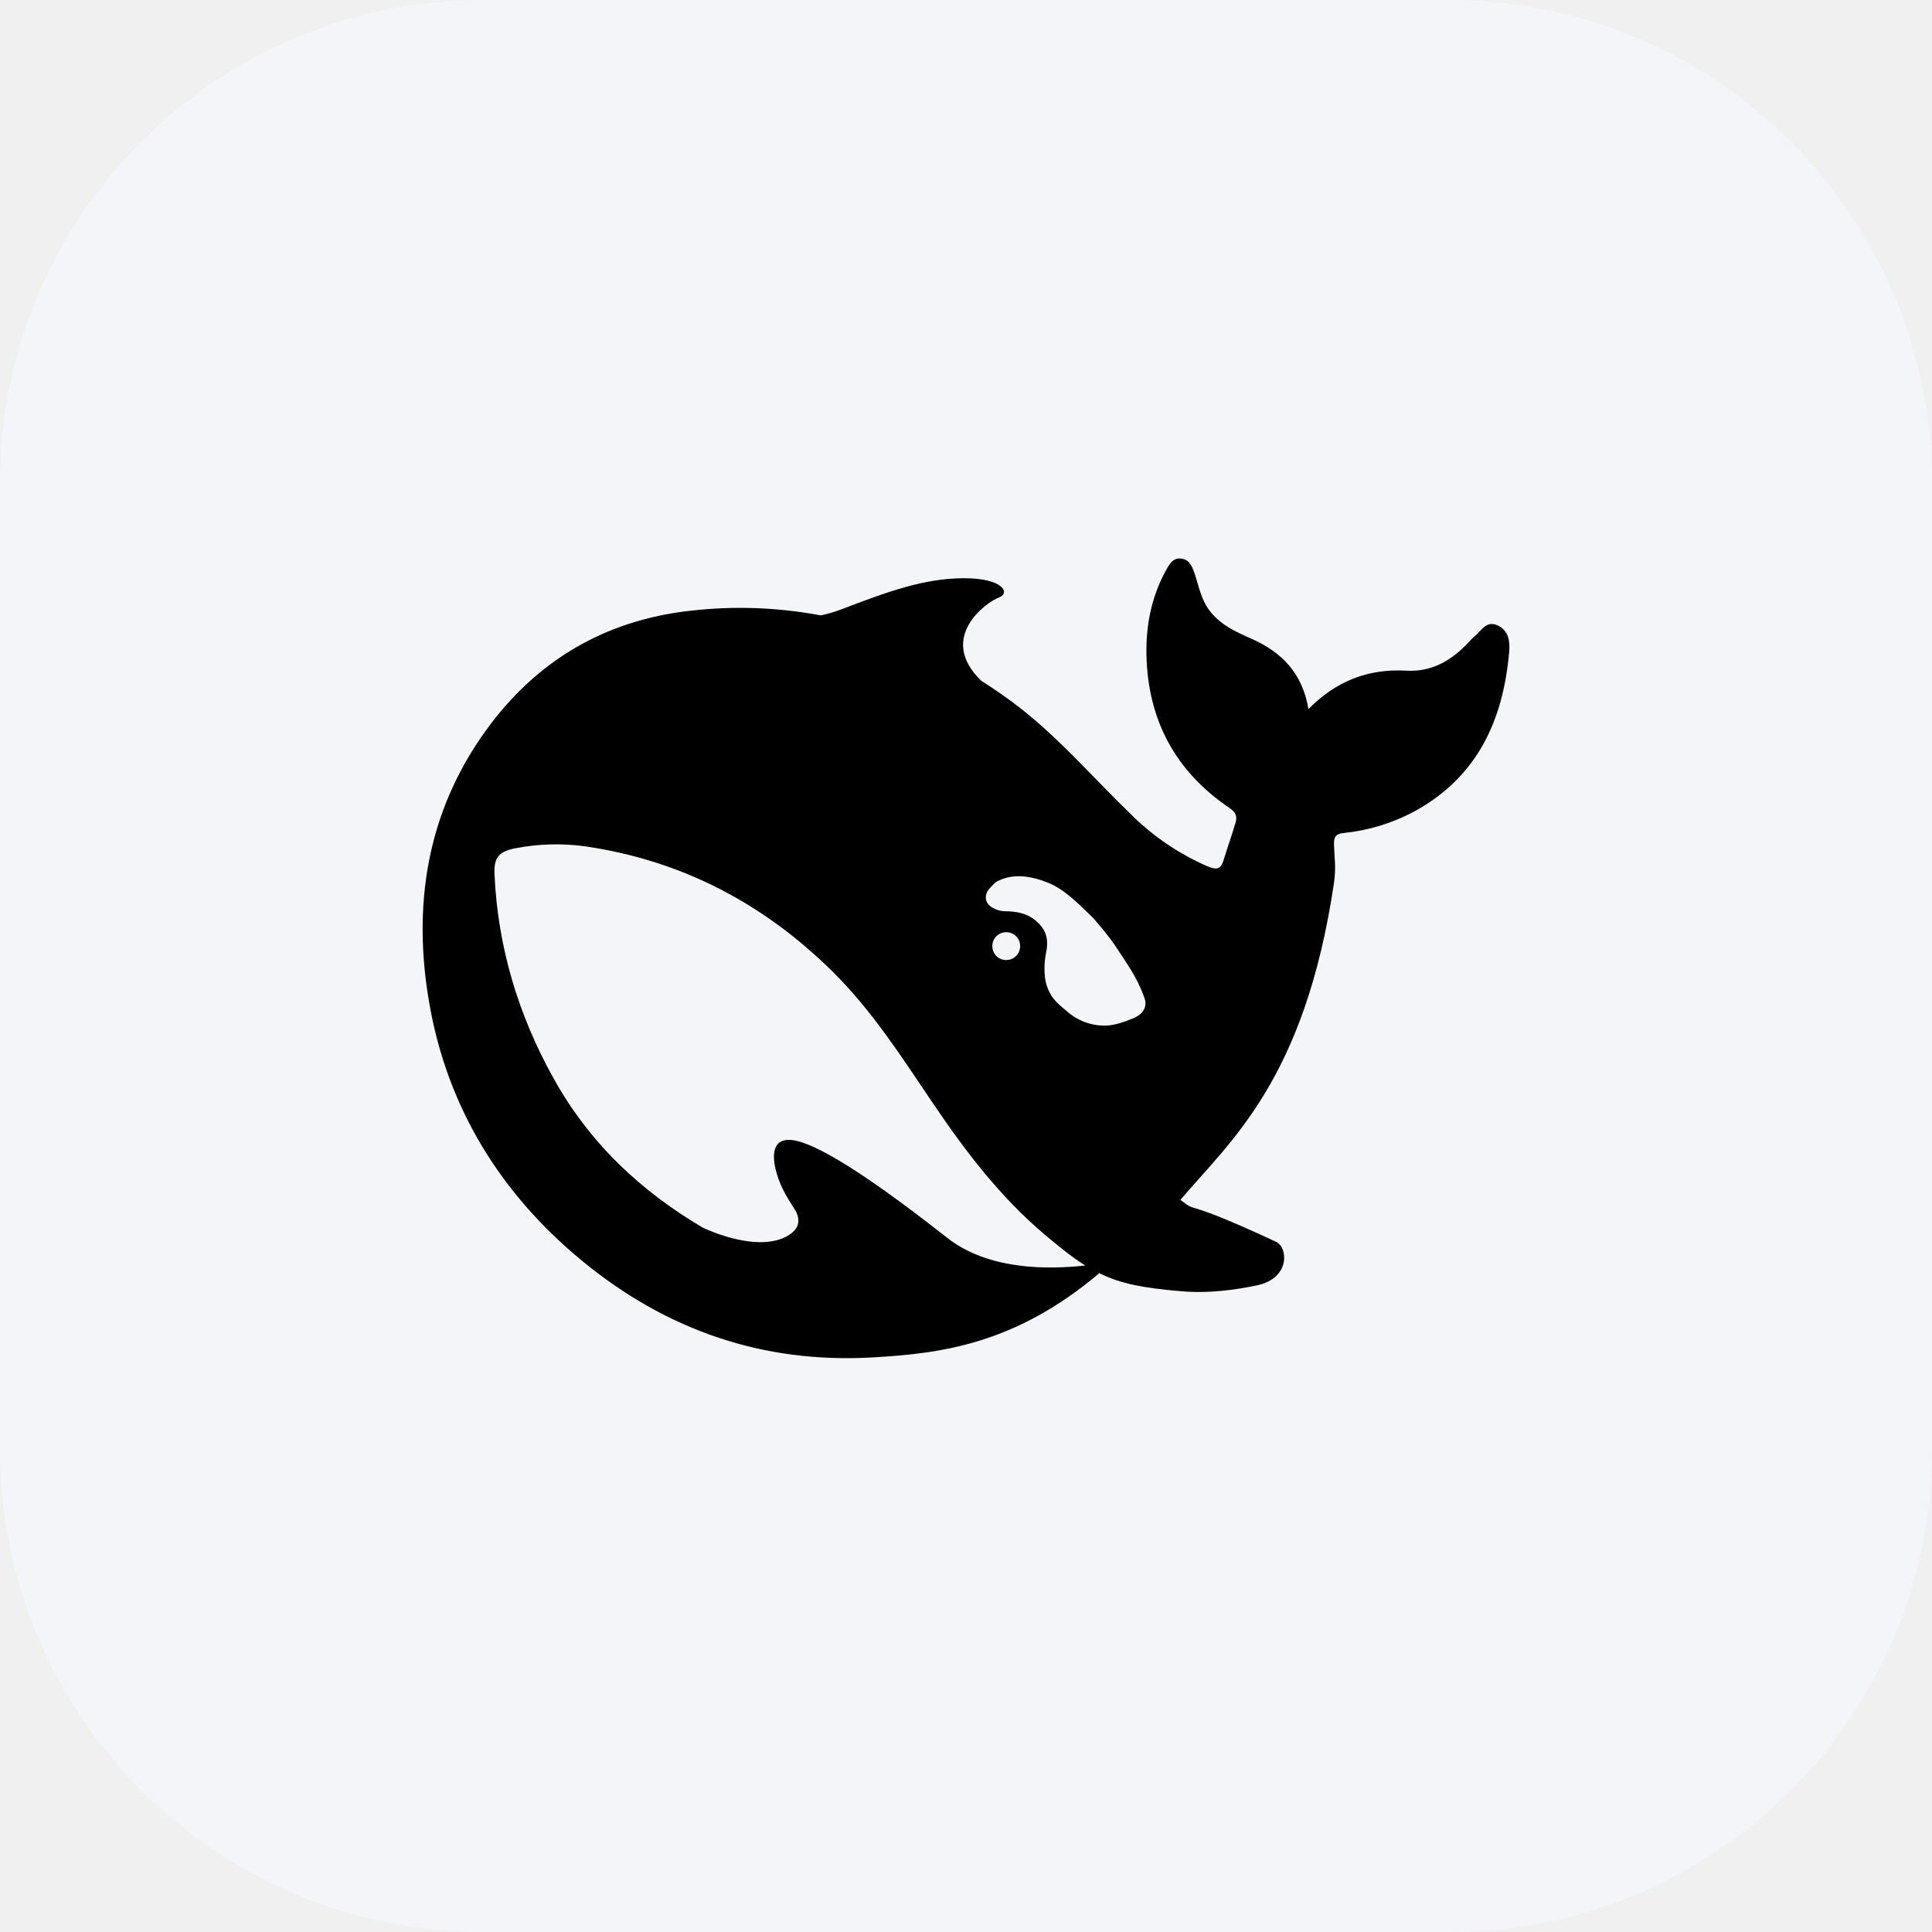
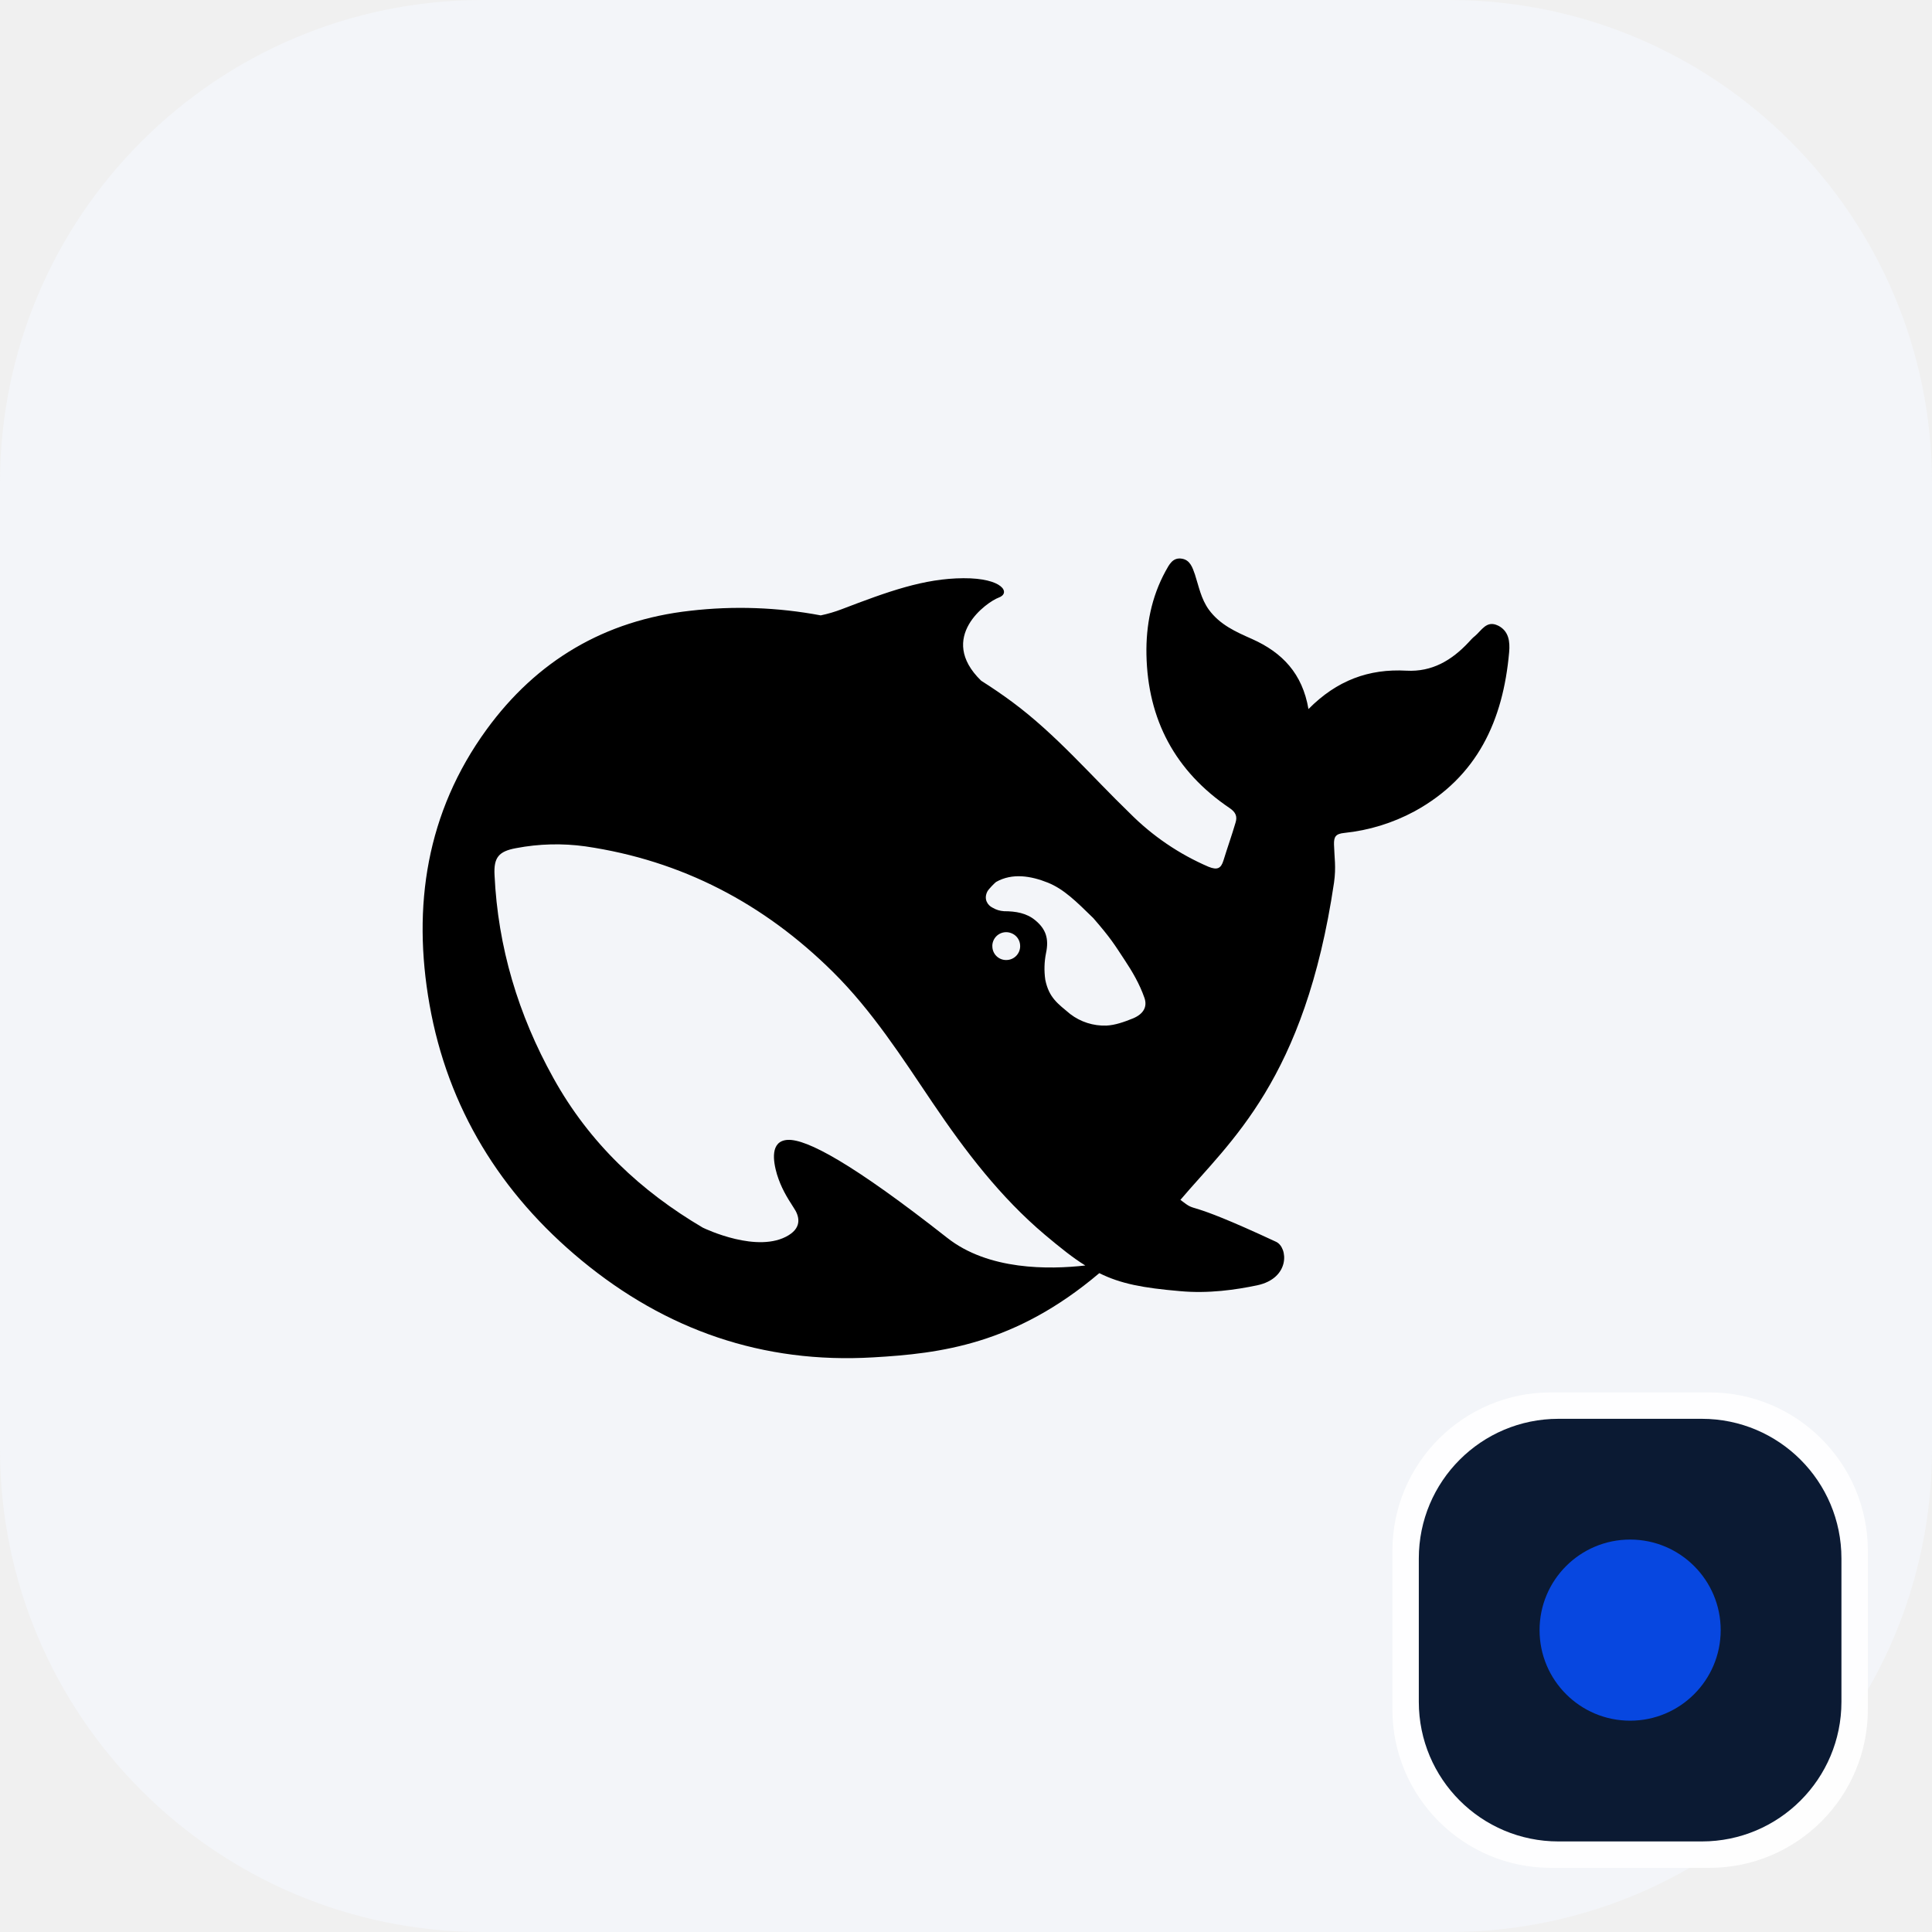
<svg xmlns="http://www.w3.org/2000/svg" viewBox="0 0 512 512">
  <rect width="512" height="512" rx="128" fill="#F3F5F9" />
  <g transform="translate(112.0 112.0) scale(12.000)">
    <path d="M23.748 4.482c-.254-.124-.364.113-.512.234-.051.039-.094.09-.137.136-.372.397-.806.657-1.373.626-.829-.046-1.537.214-2.163.848-.133-.782-.575-1.248-1.247-1.548-.352-.156-.708-.311-.955-.65-.172-.241-.219-.51-.305-.774-.055-.16-.11-.323-.293-.35-.2-.031-.278.136-.356.276-.313.572-.434 1.202-.422 1.84.027 1.436.633 2.58 1.838 3.393.137.093.172.187.129.323-.082.28-.18.552-.266.833-.055.179-.137.217-.329.14a5.526 5.526 0 01-1.736-1.18c-.857-.828-1.631-1.742-2.597-2.458a11.365 11.365 0 00-.689-.471c-.985-.957.13-1.743.388-1.836.27-.098.093-.432-.779-.428-.872.004-1.67.295-2.687.684a3.055 3.055 0 01-.465.137 9.597 9.597 0 00-2.883-.102c-1.885.21-3.39 1.102-4.497 2.623C.082 8.606-.231 10.684.152 12.85c.403 2.284 1.569 4.175 3.36 5.653 1.858 1.533 3.997 2.284 6.438 2.14 1.482-.085 3.133-.284 4.994-1.86.47.234.962.327 1.78.397.63.059 1.236-.03 1.705-.128.735-.156.684-.837.419-.961-2.155-1.004-1.682-.595-2.113-.926 1.096-1.296 2.746-2.642 3.392-7.003.05-.347.007-.565 0-.845-.004-.17.035-.237.23-.256a4.173 4.173 0 001.545-.475c1.396-.763 1.96-2.015 2.093-3.517.02-.23-.004-.467-.247-.588zM11.581 18c-2.089-1.642-3.102-2.183-3.52-2.16-.392.024-.321.471-.235.763.09.288.207.486.371.739.114.167.192.416-.113.603-.673.416-1.842-.14-1.897-.167-1.361-.802-2.5-1.86-3.301-3.307-.774-1.393-1.224-2.887-1.298-4.482-.02-.386.093-.522.477-.592a4.696 4.696 0 011.529-.039c2.132.312 3.946 1.265 5.468 2.774.868.86 1.525 1.887 2.202 2.891.72 1.066 1.494 2.082 2.48 2.914.348.292.625.514.891.677-.802.09-2.14.11-3.054-.614zm1-6.44a.306.306 0 01.415-.287.302.302 0 01.2.288.306.306 0 01-.31.307.303.303 0 01-.304-.308zm3.11 1.596c-.2.081-.399.151-.59.16a1.245 1.245 0 01-.798-.254c-.274-.23-.47-.358-.552-.758a1.73 1.73 0 01.016-.588c.07-.327-.008-.537-.239-.727-.187-.156-.426-.199-.688-.199a.559.559 0 01-.254-.078c-.11-.054-.2-.19-.114-.358.028-.054.16-.186.192-.21.356-.202.767-.136 1.146.016.352.144.618.408 1.001.782.391.451.462.576.685.914.176.265.336.537.445.848.067.195-.019.354-.25.452z" />
  </g>
+   <g id="axon-mark">
+     <rect x="369" y="369" width="126" height="126" rx="42" fill="#ffffff" fill-opacity=".92" />
+     <rect x="376" y="376" width="112" height="112" rx="37" fill="#0b1a33" />
+     <circle cx="432" cy="432" r="24" fill="#0747e0" />
+   </g>
</svg>
